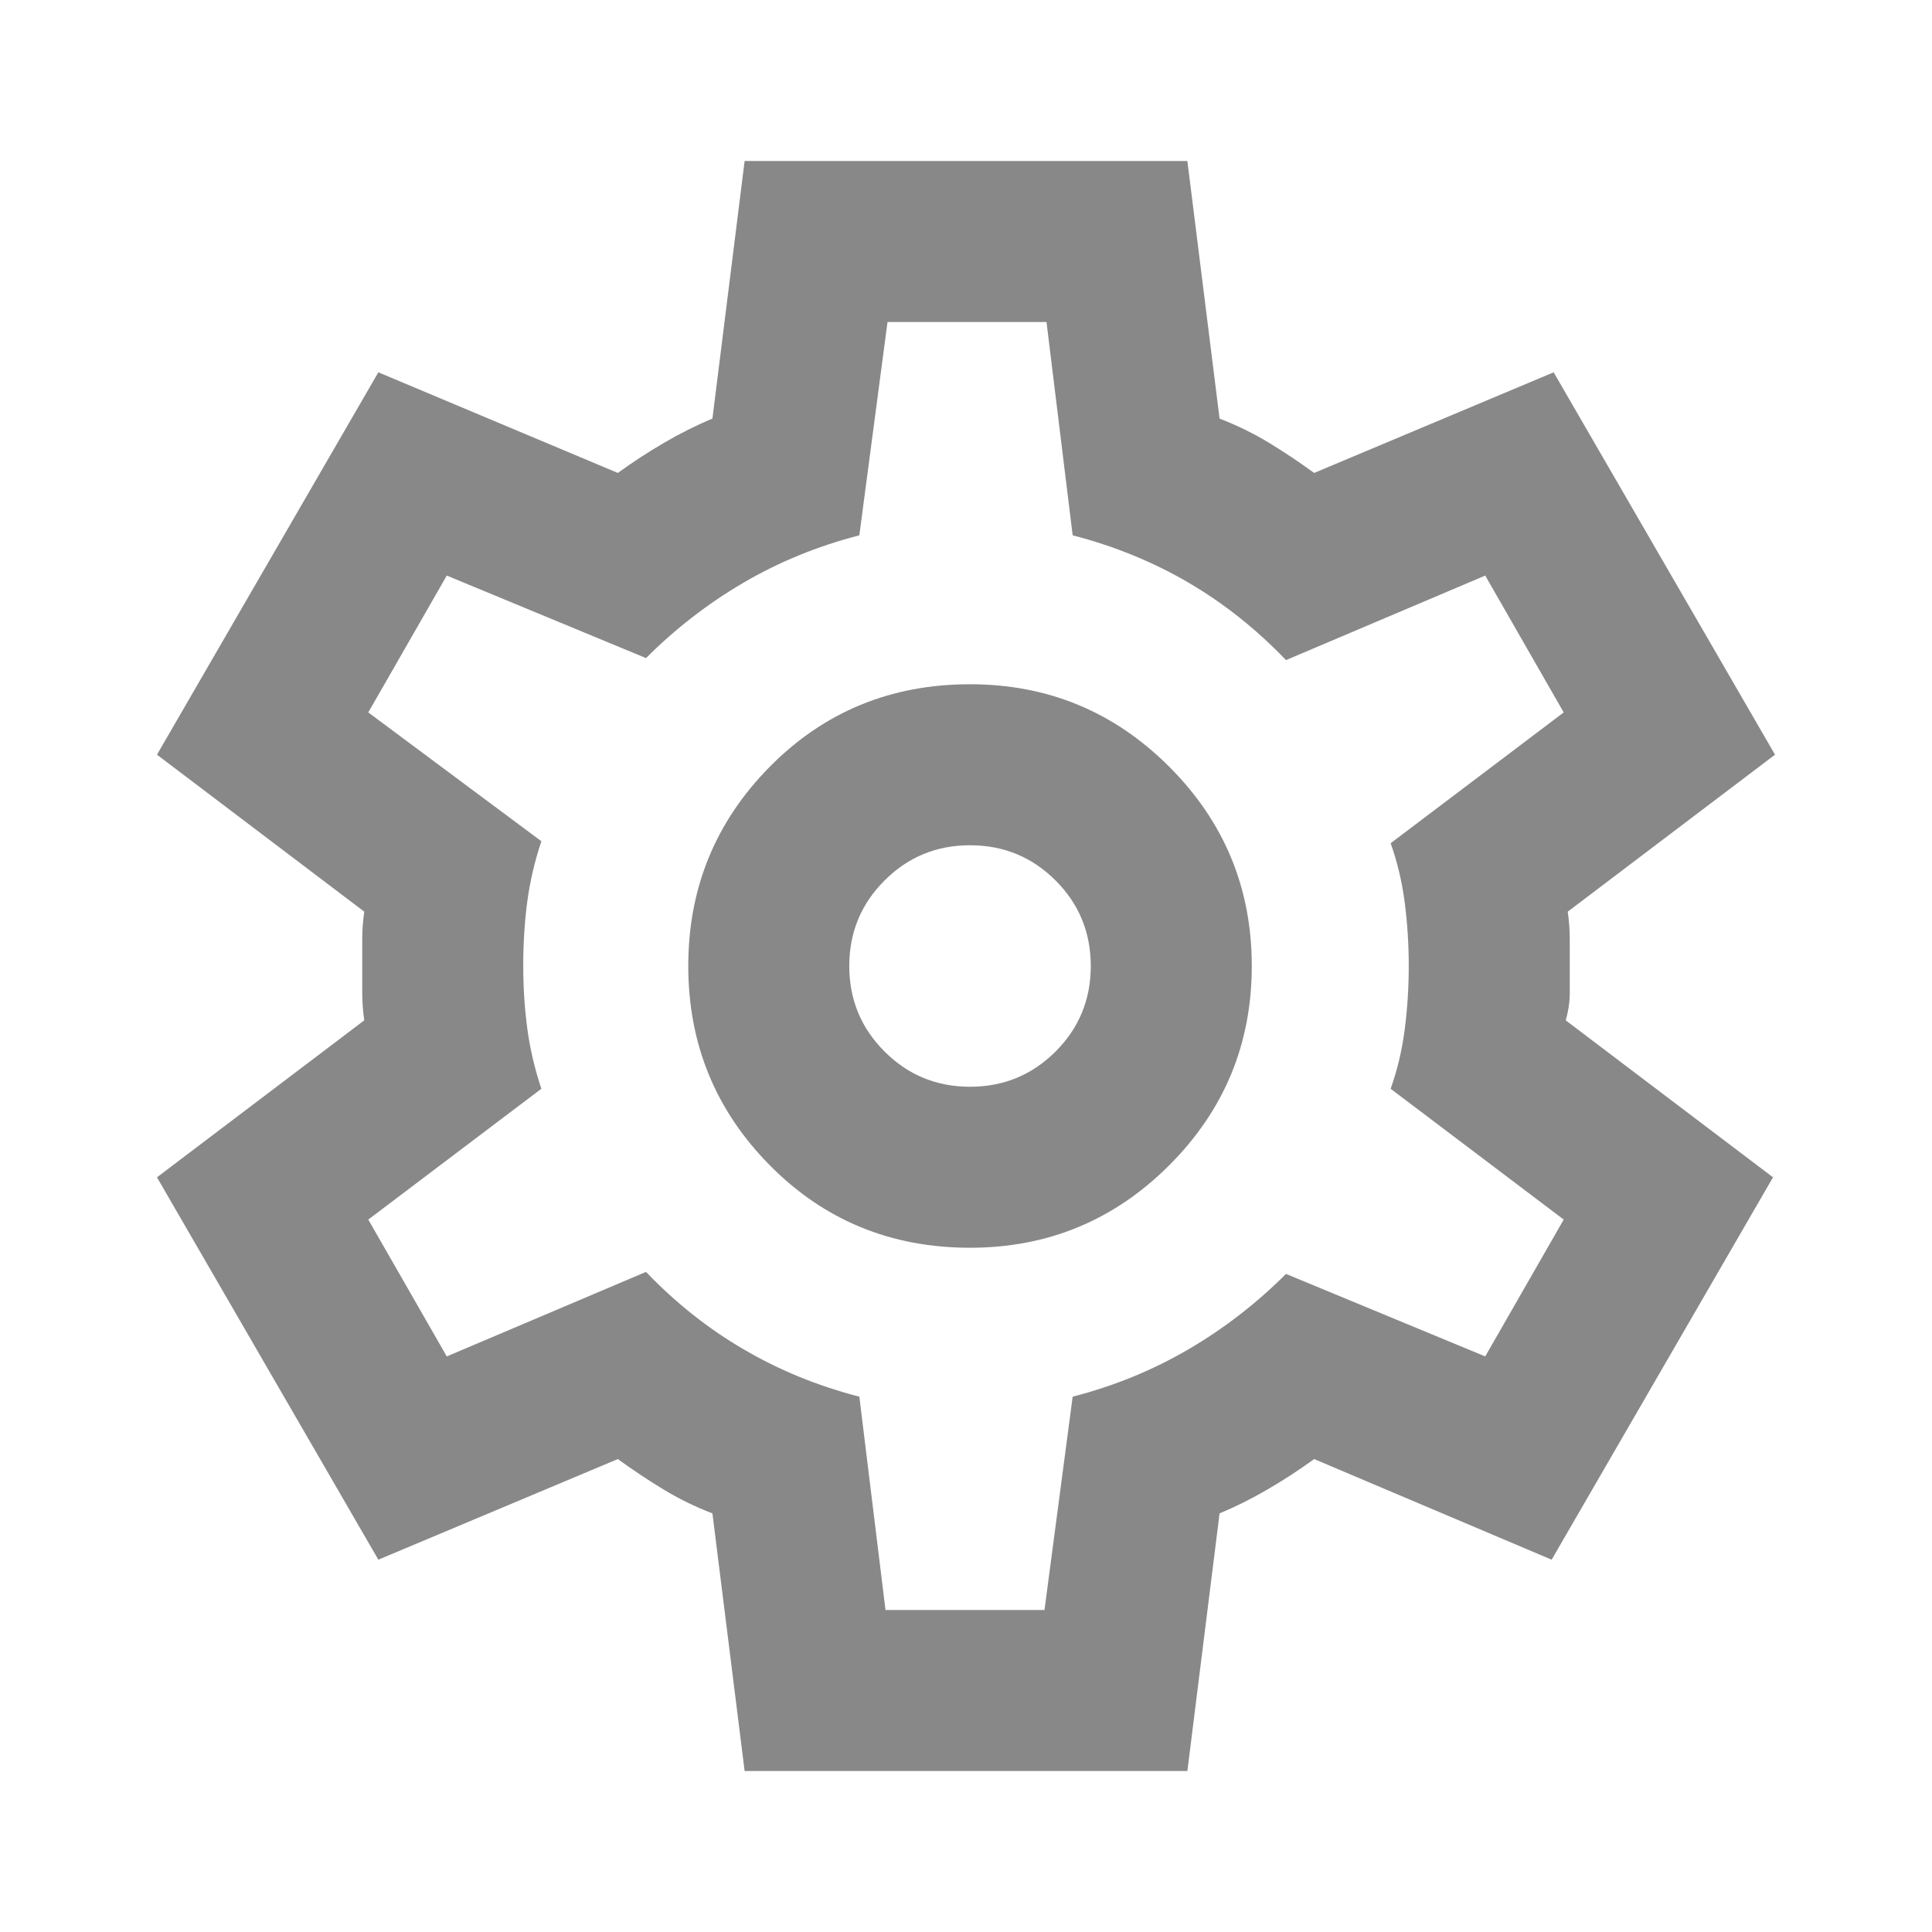
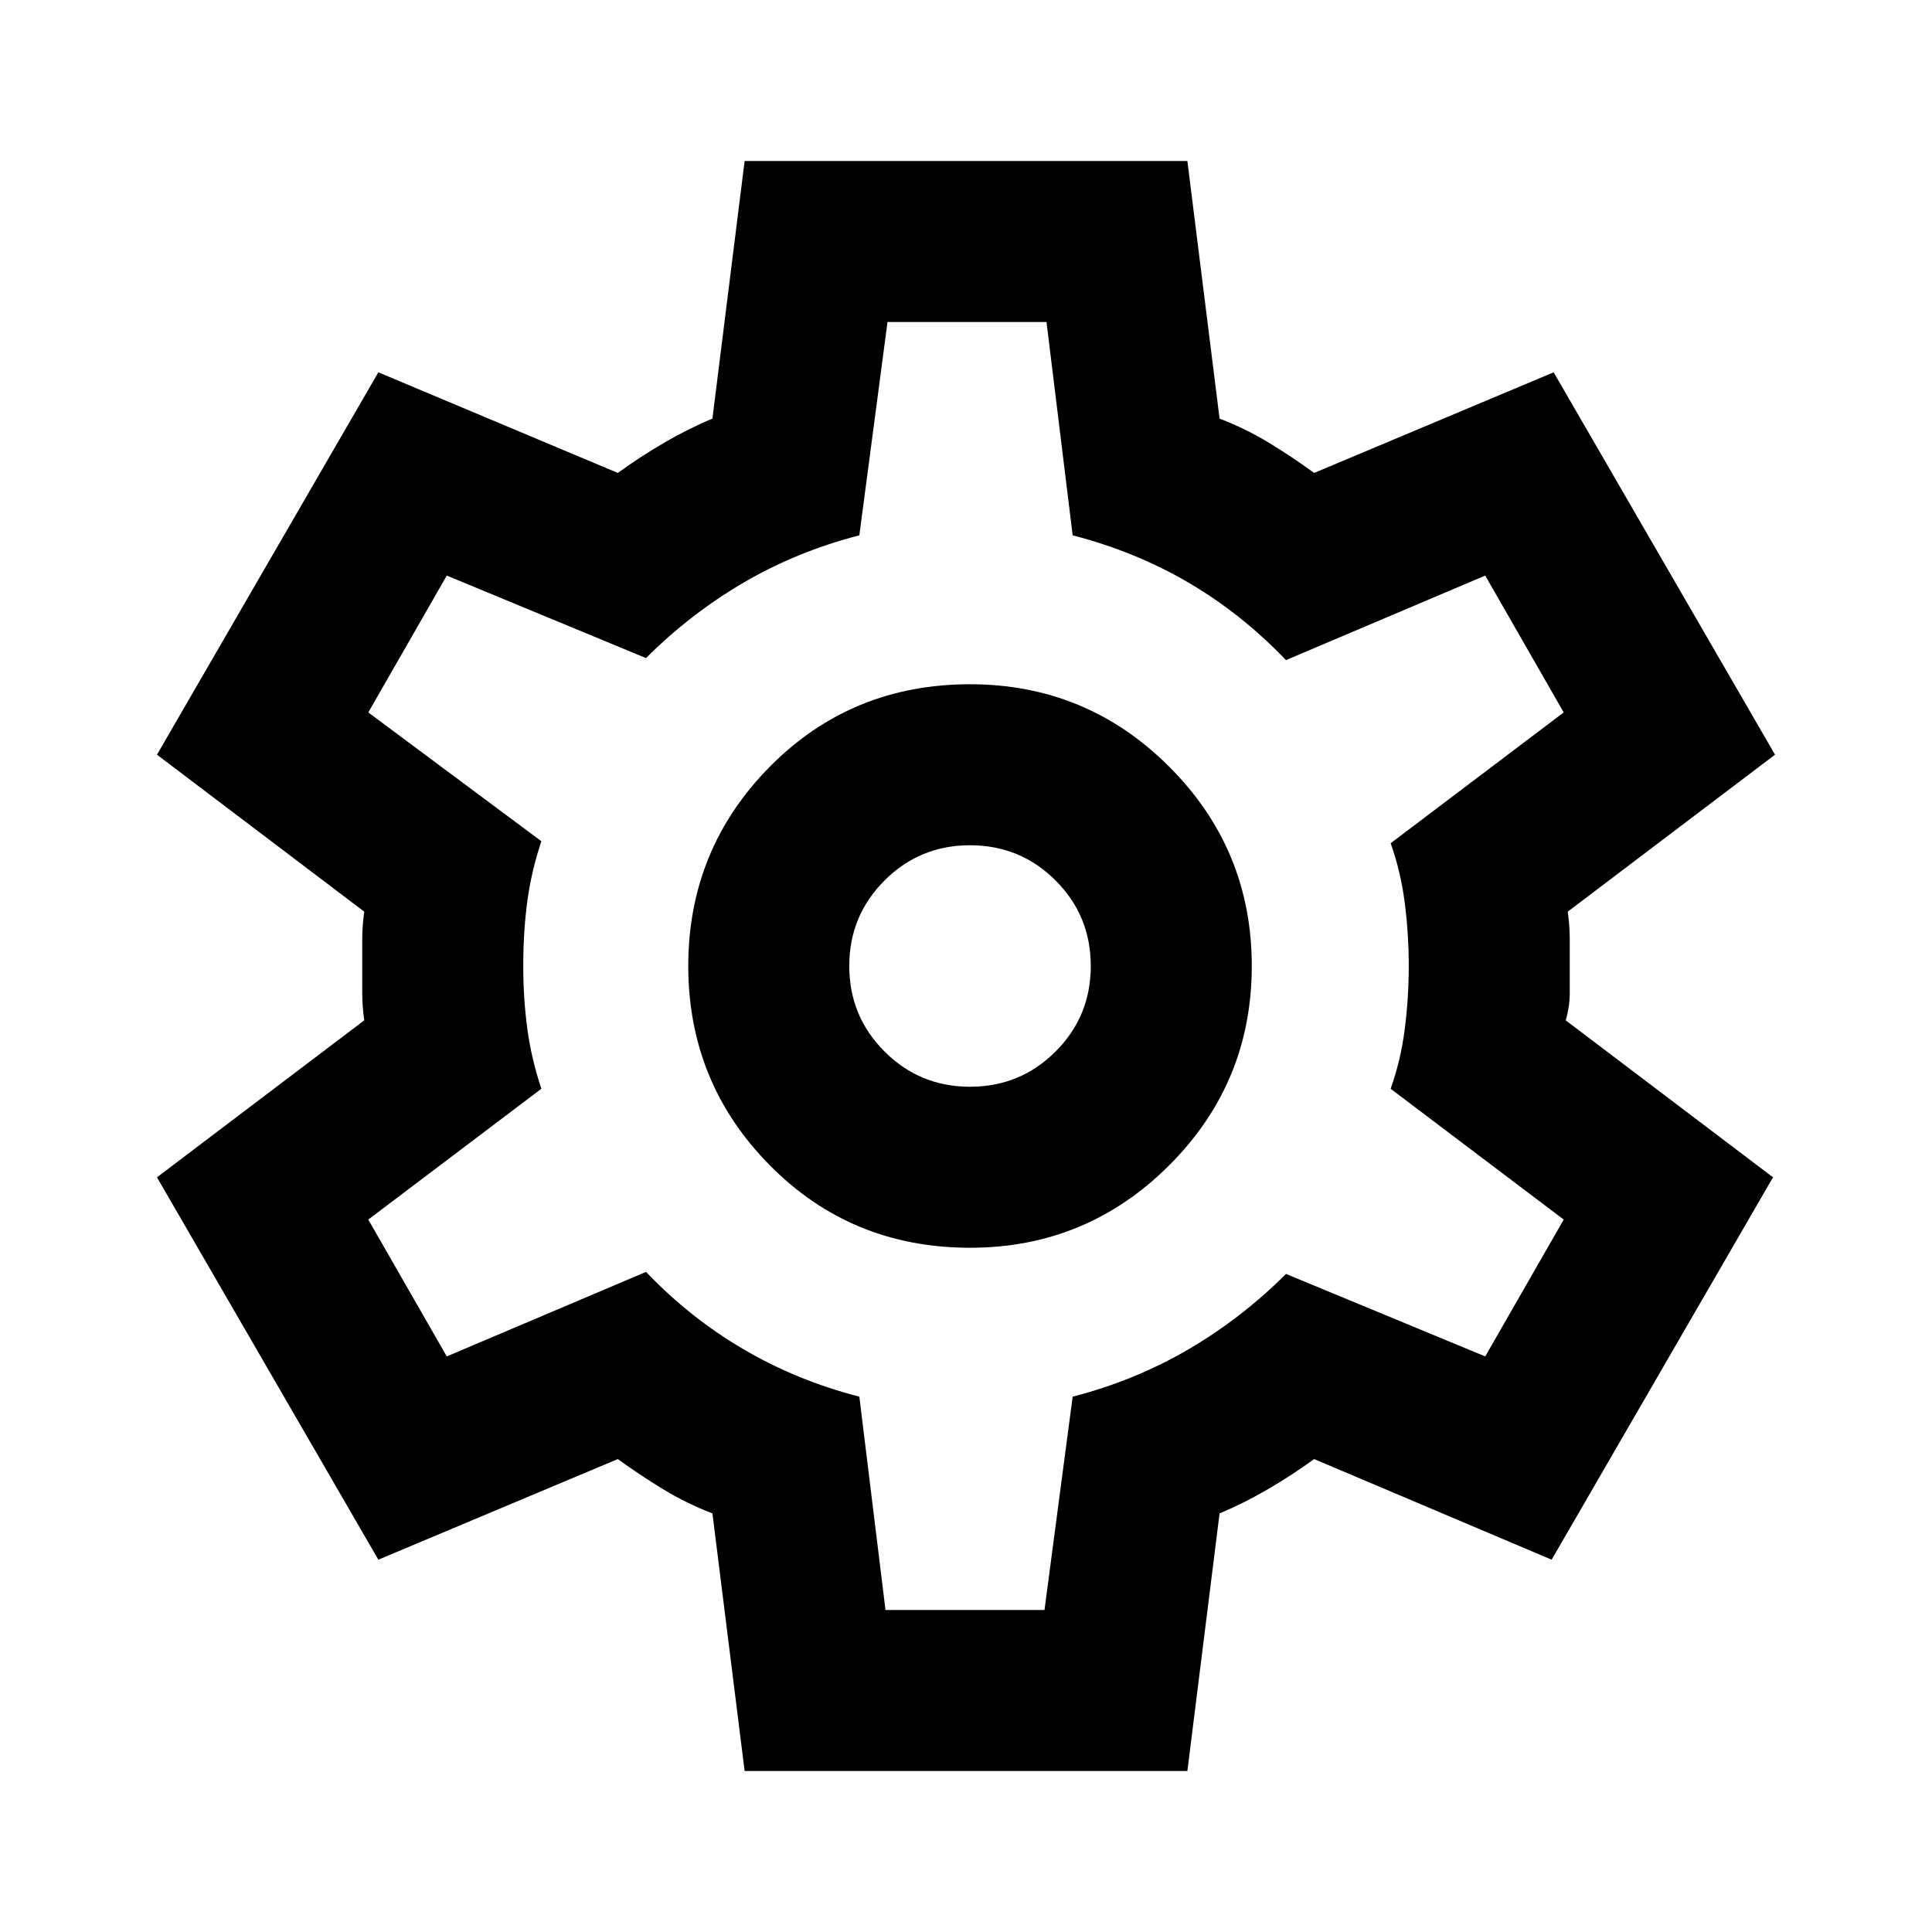
<svg xmlns="http://www.w3.org/2000/svg" aria-hidden="true" role="img" class="iconify iconify--material-symbols" width="32" height="32" preserveAspectRatio="xMidYMid meet" viewBox="0 0 24 24">
-   <path fill="#888888" d="m9.25 22l-.4-3.2q-.325-.125-.612-.3q-.288-.175-.563-.375L4.7 19.375l-2.75-4.75l2.575-1.95Q4.5 12.5 4.5 12.337v-.675q0-.162.025-.337L1.95 9.375l2.75-4.75l2.975 1.25q.275-.2.575-.375q.3-.175.6-.3l.4-3.2h5.5l.4 3.2q.325.125.613.3q.287.175.562.375l2.975-1.25l2.75 4.75l-2.575 1.95q.025.175.025.337v.675q0 .163-.05.338l2.575 1.95l-2.75 4.75l-2.95-1.25q-.275.2-.575.375q-.3.175-.6.3l-.4 3.2Zm2.8-6.5q1.45 0 2.475-1.025Q15.55 13.45 15.55 12q0-1.45-1.025-2.475Q13.5 8.5 12.05 8.5q-1.475 0-2.488 1.025Q8.55 10.55 8.55 12q0 1.45 1.012 2.475Q10.575 15.5 12.05 15.5Zm0-2q-.625 0-1.062-.438q-.438-.437-.438-1.062t.438-1.062q.437-.438 1.062-.438t1.063.438q.437.437.437 1.062t-.437 1.062q-.438.438-1.063.438ZM12 12Zm-1 8h1.975l.35-2.65q.775-.2 1.438-.588q.662-.387 1.212-.937l2.475 1.025l.975-1.7l-2.15-1.625q.125-.35.175-.738q.05-.387.05-.787t-.05-.788q-.05-.387-.175-.737l2.15-1.625l-.975-1.7l-2.475 1.05q-.55-.575-1.212-.963q-.663-.387-1.438-.587L13 4h-1.975l-.35 2.65q-.775.2-1.437.587q-.663.388-1.213.938L5.55 7.15l-.975 1.7l2.15 1.6q-.125.375-.175.75q-.05.375-.05.8q0 .4.05.775t.175.75l-2.15 1.625l.975 1.7l2.475-1.05q.55.575 1.213.962q.662.388 1.437.588Z" />
+   <path fill="currentColor" d="m9.25 22l-.4-3.2q-.325-.125-.612-.3q-.288-.175-.563-.375L4.7 19.375l-2.75-4.75l2.575-1.95Q4.5 12.5 4.5 12.337v-.675q0-.162.025-.337L1.95 9.375l2.75-4.75l2.975 1.25q.275-.2.575-.375q.3-.175.6-.3l.4-3.2h5.5l.4 3.2q.325.125.613.3q.287.175.562.375l2.975-1.25l2.75 4.75l-2.575 1.95q.025.175.025.337v.675q0 .163-.05.338l2.575 1.95l-2.75 4.75l-2.95-1.25q-.275.2-.575.375q-.3.175-.6.3l-.4 3.2Zm2.8-6.5q1.45 0 2.475-1.025Q15.55 13.45 15.55 12q0-1.45-1.025-2.475Q13.5 8.5 12.05 8.5q-1.475 0-2.488 1.025Q8.55 10.55 8.55 12q0 1.45 1.012 2.475Q10.575 15.5 12.05 15.5Zm0-2q-.625 0-1.062-.438q-.438-.437-.438-1.062t.438-1.062q.437-.438 1.062-.438t1.063.438q.437.437.437 1.062t-.437 1.062q-.438.438-1.063.438ZM12 12Zm-1 8h1.975l.35-2.65q.775-.2 1.438-.588q.662-.387 1.212-.937l2.475 1.025l.975-1.7l-2.15-1.625q.125-.35.175-.738q.05-.387.05-.787t-.05-.788q-.05-.387-.175-.737l2.15-1.625l-.975-1.7l-2.475 1.05q-.55-.575-1.212-.963q-.663-.387-1.438-.587L13 4h-1.975l-.35 2.65q-.775.2-1.437.587q-.663.388-1.213.938L5.55 7.15l-.975 1.7l2.15 1.6q-.125.375-.175.75q-.05.375-.05.8q0 .4.05.775t.175.75l-2.15 1.625l.975 1.7l2.475-1.05q.55.575 1.213.962q.662.388 1.437.588Z" />
</svg>
